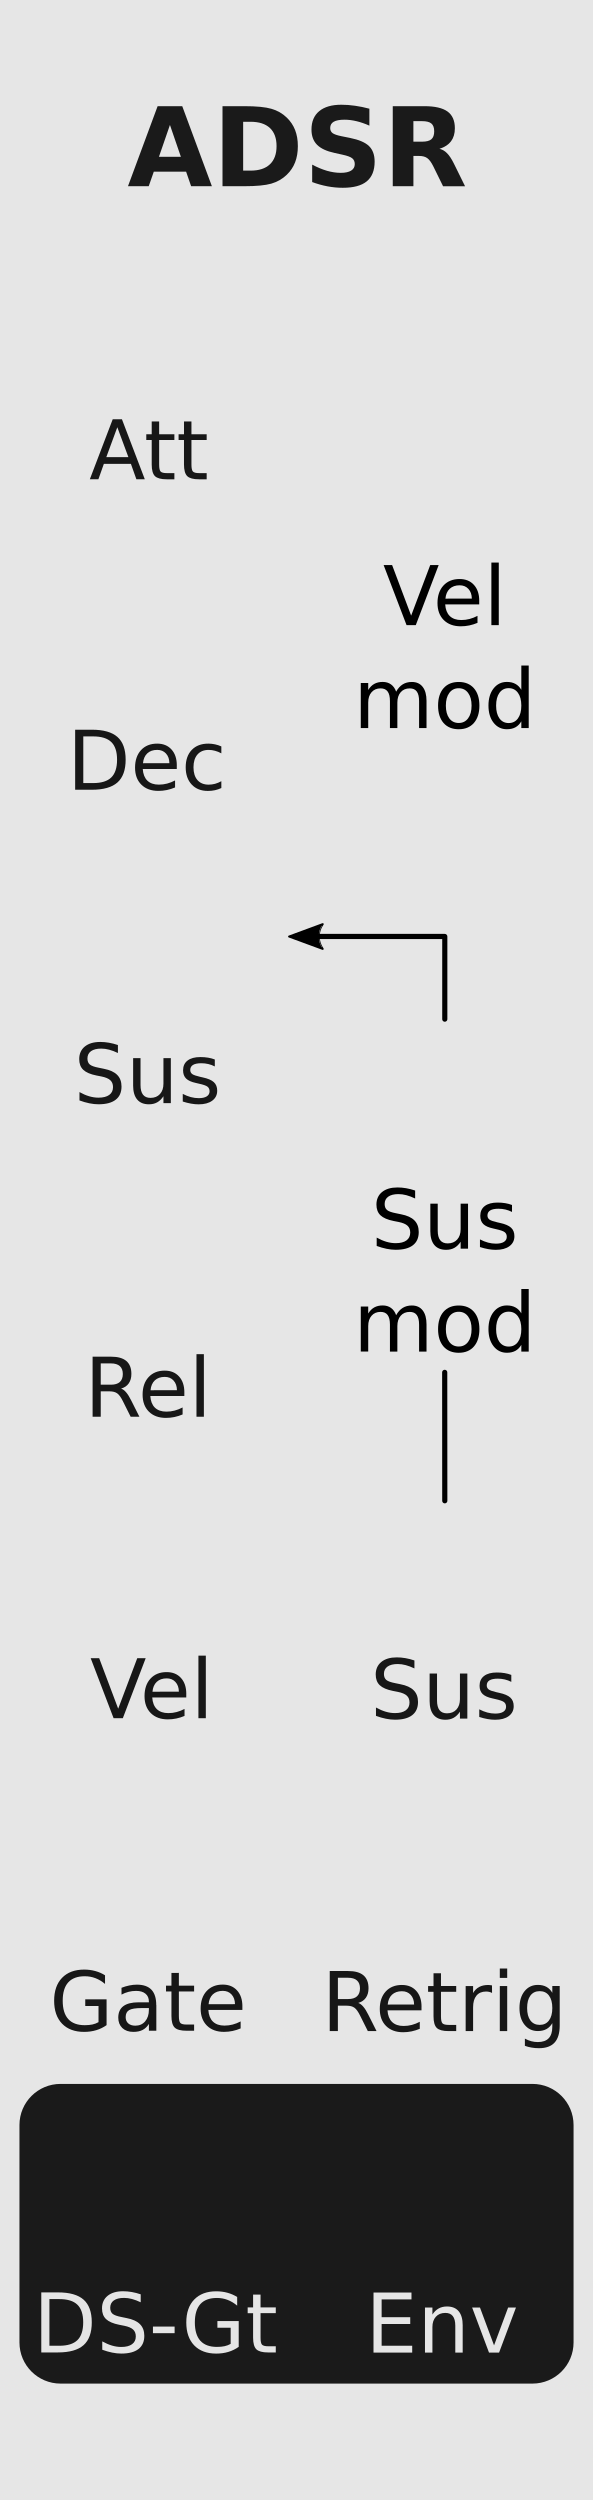
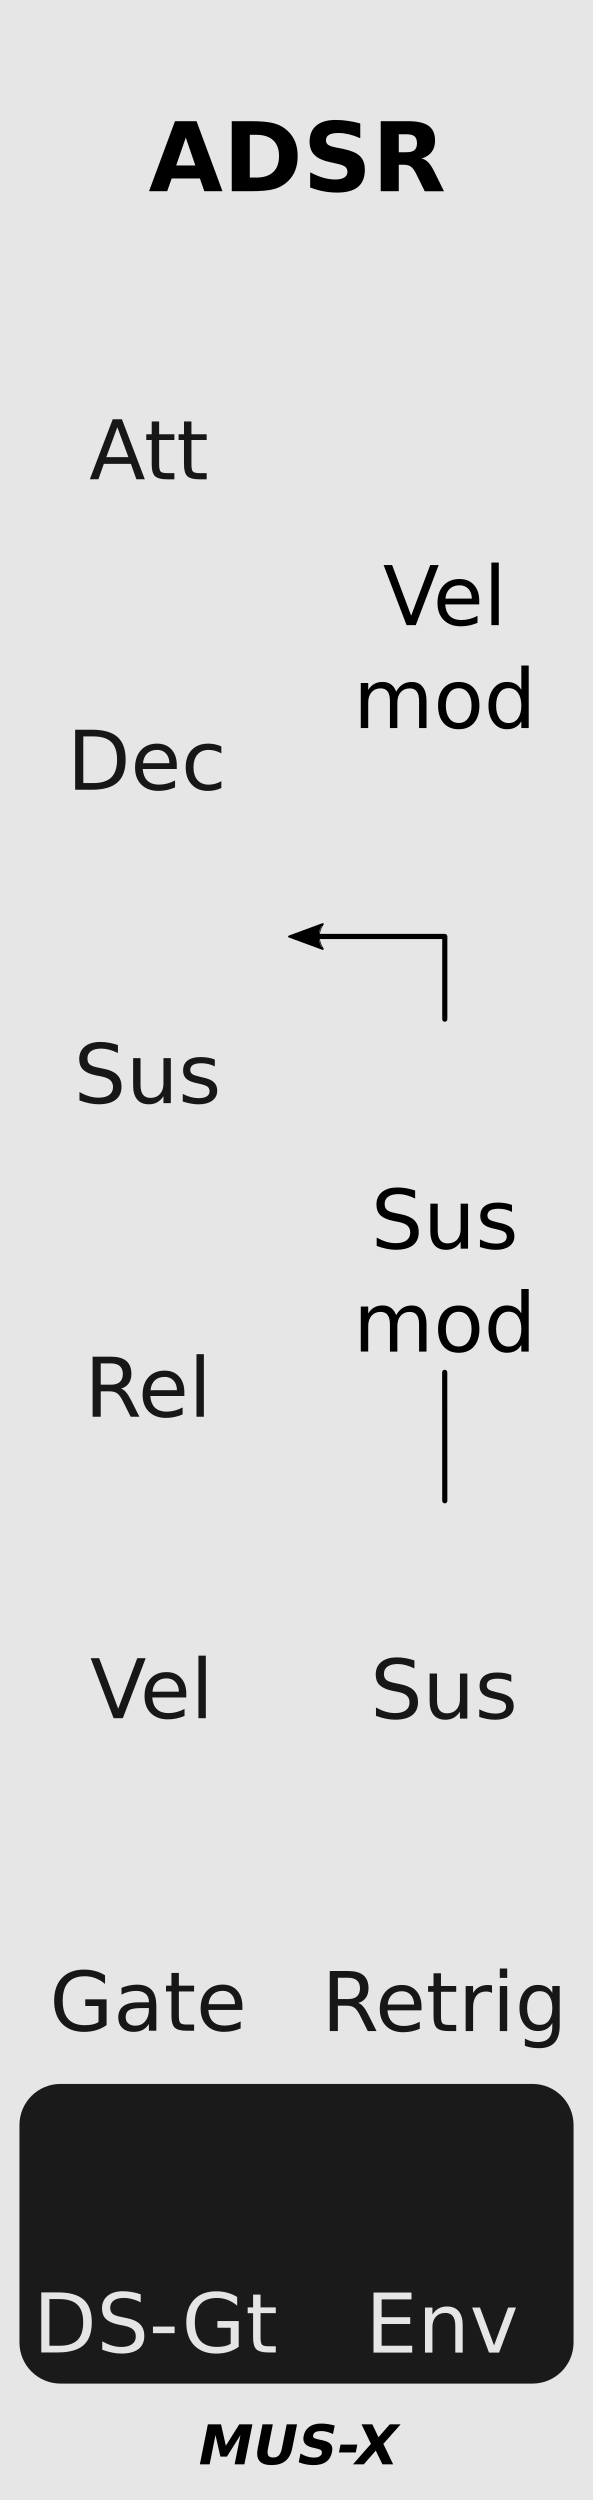
<svg xmlns="http://www.w3.org/2000/svg" width="30.48mm" height="128.5mm" viewBox="0 0 30.48 128.5" version="1.1" id="svg8">
  <defs id="defs2">
    <marker style="overflow:visible;" id="Arrow2Mend" refX="0.0" refY="0.0" orient="auto">
      <path transform="scale(0.6) rotate(180) translate(0,0)" d="M 8.719,4.034 L -2.207,0.016 L 8.719,-4.002 C 6.973,-1.63 6.983,1.616 8.719,4.034 z " style="stroke:context-stroke;fill-rule:evenodd;fill:context-stroke;stroke-width:0.625;stroke-linejoin:round;" id="path59252" />
    </marker>
    <marker style="overflow:visible;" id="Arrow1Lend" refX="0.0" refY="0.0" orient="auto">
      <path transform="scale(0.8) rotate(180) translate(12.5,0)" style="fill-rule:evenodd;fill:context-stroke;stroke:context-stroke;stroke-width:1.0pt;" d="M 0.0,0.0 L 5.0,-5.0 L -12.5,0.0 L 5.0,5.0 L 0.0,0.0 z " id="path59228" />
    </marker>
    <marker style="overflow:visible" id="Arrow1Lstart" refX="0.0" refY="0.0" orient="auto">
      <path transform="scale(0.8) translate(12.5,0)" style="fill-rule:evenodd;fill:context-stroke;stroke:context-stroke;stroke-width:1.0pt" d="M 0.0,0.0 L 5.0,-5.0 L -12.5,0.0 L 5.0,5.0 L 0.0,0.0 z " id="path59225" />
    </marker>
  </defs>
  <g id="layer1" transform="translate(0,-168.5)" style="display:inline">
    <rect style="display:inline;opacity:1;vector-effect:none;fill:#e6e6e6;fill-opacity:1;fill-rule:evenodd;stroke:none;stroke-width:0.649;stroke-linecap:butt;stroke-linejoin:miter;stroke-miterlimit:4;stroke-dasharray:none;stroke-dashoffset:0;stroke-opacity:1;paint-order:normal" id="rect420" width="30.48" height="128.5" x="5.9211732e-17" y="168.5" />
    <g aria-label="Att" id="text35907" style="font-size:4.233px;line-height:1.25;fill-opacity:0.9;stroke-width:0.265" transform="translate(0,0.5291667)">
      <path d="m 6.03,189.931 -0.566,1.536 h 1.135 z m -0.236,-0.411 h 0.473 l 1.176,3.086 H 7.01 L 6.729,191.814 H 5.338 l -0.281,0.792 H 4.617 Z" id="path59933" />
      <path d="m 8.18,189.634 v 0.657 h 0.783 v 0.296 H 8.18 v 1.257 q 0,0.283 0.076,0.364 0.079,0.081 0.316,0.081 h 0.391 v 0.318 H 8.573 q -0.44,0 -0.608,-0.163 -0.167,-0.165 -0.167,-0.599 v -1.257 H 7.519 v -0.296 h 0.279 v -0.657 z" id="path59935" />
      <path d="m 9.84,189.634 v 0.657 h 0.783 v 0.296 H 9.84 v 1.257 q 0,0.283 0.076,0.364 0.079,0.081 0.316,0.081 h 0.391 v 0.318 h -0.391 q -0.44,0 -0.608,-0.163 -0.167,-0.165 -0.167,-0.599 v -1.257 H 9.179 v -0.296 h 0.279 v -0.657 z" id="path59937" />
    </g>
    <g aria-label="Dec" id="text51881" style="font-size:4.233px;line-height:1.25;fill-opacity:0.9;stroke-width:0.265" transform="translate(0,0.5291667)">
      <path d="m 4.281,205.821 v 2.4 h 0.504 q 0.639,0 0.934,-0.289 0.298,-0.289 0.298,-0.914 0,-0.62 -0.298,-0.907 -0.296,-0.289 -0.934,-0.289 z m -0.418,-0.343 h 0.858 q 0.897,0 1.317,0.374 0.42,0.372 0.42,1.166 0,0.798 -0.422,1.172 -0.422,0.374 -1.315,0.374 H 3.863 Z" id="path59970" />
      <path d="m 9.087,207.311 v 0.186 h -1.749 q 0.025,0.393 0.236,0.599 0.213,0.205 0.591,0.205 0.219,0 0.424,-0.054 0.207,-0.054 0.409,-0.161 v 0.36 q -0.205,0.087 -0.42,0.132 -0.215,0.045 -0.436,0.045 -0.554,0 -0.878,-0.322 -0.322,-0.322 -0.322,-0.872 0,-0.568 0.306,-0.901 0.308,-0.335 0.829,-0.335 0.467,0 0.738,0.302 0.273,0.3 0.273,0.816 z m -0.38,-0.112 q -0.004,-0.312 -0.176,-0.498 -0.169,-0.186 -0.451,-0.186 -0.318,0 -0.511,0.18 -0.19,0.18 -0.219,0.506 z" id="path59972" />
      <path d="m 11.377,206.337 v 0.356 q -0.161,-0.089 -0.325,-0.132 -0.161,-0.045 -0.327,-0.045 -0.37,0 -0.575,0.236 -0.205,0.234 -0.205,0.657 0,0.424 0.205,0.659 0.205,0.234 0.575,0.234 0.165,0 0.327,-0.043 0.163,-0.045 0.325,-0.134 v 0.351 q -0.159,0.074 -0.331,0.112 -0.169,0.037 -0.362,0.037 -0.523,0 -0.831,-0.329 -0.308,-0.329 -0.308,-0.887 0,-0.566 0.31,-0.891 0.312,-0.325 0.854,-0.325 0.176,0 0.343,0.037 0.167,0.035 0.325,0.107 z" id="path59974" />
    </g>
    <g aria-label="Sus" id="text58845" style="font-size:4.233px;line-height:1.25;fill-opacity:0.9;stroke-width:0.265" transform="translate(0,0.5291667)">
      <path d="m 6.061,221.688 v 0.407 q -0.238,-0.114 -0.449,-0.17 -0.211,-0.056 -0.407,-0.056 -0.341,0 -0.527,0.132 -0.184,0.132 -0.184,0.376 0,0.205 0.122,0.31 0.124,0.103 0.467,0.167 l 0.252,0.052 q 0.467,0.089 0.688,0.314 0.223,0.223 0.223,0.599 0,0.449 -0.302,0.68 -0.3,0.232 -0.881,0.232 -0.219,0 -0.467,-0.05 -0.246,-0.05 -0.511,-0.147 v -0.43 q 0.254,0.143 0.498,0.215 0.244,0.072 0.48,0.072 0.358,0 0.552,-0.141 0.194,-0.141 0.194,-0.401 0,-0.227 -0.141,-0.356 -0.138,-0.128 -0.457,-0.192 l -0.254,-0.05 q -0.467,-0.093 -0.676,-0.291 -0.209,-0.198 -0.209,-0.552 0,-0.409 0.287,-0.645 0.289,-0.236 0.796,-0.236 0.217,0 0.442,0.039 0.225,0.039 0.461,0.118 z" id="path59977" />
      <path d="m 6.843,223.759 v -1.401 h 0.38 v 1.387 q 0,0.329 0.128,0.494 0.128,0.163 0.384,0.163 0.308,0 0.486,-0.196 0.18,-0.196 0.18,-0.535 v -1.313 h 0.38 v 2.315 H 8.401 v -0.356 q -0.138,0.211 -0.322,0.314 -0.182,0.101 -0.424,0.101 -0.399,0 -0.606,-0.248 -0.207,-0.248 -0.207,-0.726 z m 0.957,-1.457 z" id="path59979" />
      <path d="m 11.041,222.426 v 0.36 q -0.161,-0.083 -0.335,-0.124 -0.174,-0.041 -0.36,-0.041 -0.283,0 -0.426,0.087 -0.141,0.087 -0.141,0.26 0,0.132 0.101,0.209 0.101,0.074 0.407,0.143 l 0.13,0.029 q 0.405,0.087 0.575,0.246 0.172,0.157 0.172,0.44 0,0.322 -0.256,0.511 -0.254,0.188 -0.701,0.188 -0.186,0 -0.389,-0.037 -0.201,-0.035 -0.424,-0.107 v -0.393 q 0.211,0.11 0.415,0.165 0.205,0.054 0.405,0.054 0.269,0 0.413,-0.091 0.145,-0.093 0.145,-0.26 0,-0.155 -0.105,-0.238 -0.103,-0.083 -0.457,-0.159 l -0.132,-0.031 q -0.353,-0.074 -0.511,-0.227 -0.157,-0.155 -0.157,-0.424 0,-0.327 0.232,-0.504 0.232,-0.178 0.657,-0.178 0.211,0 0.397,0.031 0.186,0.031 0.343,0.093 z" id="path59981" />
    </g>
    <text xml:space="preserve" style="font-style:normal;font-weight:normal;font-size:10.583px;line-height:1.25;font-family:sans-serif;fill:#000000;fill-opacity:1;stroke:none;stroke-width:0.265" x="11.955" y="222.338" id="text65289">
      <tspan id="tspan65287" style="stroke-width:0.265" x="11.955" y="222.338" />
    </text>
    <g aria-label="Rel" id="text67189" style="font-size:4.233px;line-height:1.25;fill-opacity:0.9;stroke-width:0.265" transform="translate(0,0.5291667)">
      <path d="m 6.224,239.344 q 0.134,0.045 0.26,0.194 0.128,0.149 0.256,0.409 l 0.424,0.843 h -0.449 l -0.395,-0.792 q -0.153,-0.31 -0.298,-0.411 -0.143,-0.101 -0.391,-0.101 H 5.178 v 1.304 H 4.76 v -3.086 h 0.943 q 0.529,0 0.79,0.221 0.26,0.221 0.26,0.668 0,0.291 -0.136,0.484 -0.134,0.192 -0.393,0.267 z m -1.046,-1.296 v 1.096 h 0.525 q 0.302,0 0.455,-0.138 0.155,-0.141 0.155,-0.411 0,-0.271 -0.155,-0.407 -0.153,-0.138 -0.455,-0.138 z" id="path59997" />
      <path d="m 9.475,239.539 v 0.186 h -1.749 q 0.025,0.393 0.236,0.599 0.213,0.205 0.591,0.205 0.219,0 0.424,-0.054 0.207,-0.054 0.409,-0.161 v 0.36 q -0.205,0.087 -0.42,0.132 -0.215,0.045 -0.436,0.045 -0.554,0 -0.878,-0.322 -0.322,-0.322 -0.322,-0.872 0,-0.568 0.306,-0.901 0.308,-0.335 0.829,-0.335 0.467,0 0.738,0.302 0.273,0.3 0.273,0.816 z M 9.095,239.427 q -0.004,-0.312 -0.176,-0.498 -0.169,-0.186 -0.451,-0.186 -0.318,0 -0.511,0.18 -0.19,0.18 -0.219,0.506 z" id="path59999" />
      <path d="m 10.099,237.575 h 0.38 v 3.216 h -0.38 z" id="path60001" />
    </g>
    <g aria-label="Vel mod" id="text68897" style="font-size:4.233px;line-height:1.25;text-align:center;text-anchor:middle;stroke-width:0.265">
      <path d="m 20.897,200.632 -1.178,-3.086 h 0.436 l 0.978,2.598 0.98,-2.598 h 0.434 l -1.176,3.086 z" id="path59940" />
      <path d="m 24.632,199.38 v 0.186 h -1.749 q 0.025,0.393 0.236,0.599 0.213,0.205 0.591,0.205 0.219,0 0.424,-0.054 0.207,-0.054 0.409,-0.161 v 0.36 q -0.205,0.087 -0.42,0.132 -0.215,0.045 -0.436,0.045 -0.554,0 -0.878,-0.322 -0.322,-0.322 -0.322,-0.872 0,-0.568 0.306,-0.901 0.308,-0.335 0.829,-0.335 0.467,0 0.738,0.302 0.273,0.3 0.273,0.816 z m -0.38,-0.112 q -0.004,-0.312 -0.176,-0.498 -0.169,-0.186 -0.451,-0.186 -0.318,0 -0.511,0.18 -0.19,0.18 -0.219,0.506 z" id="path59942" />
      <path d="m 25.257,197.416 h 0.38 v 3.216 h -0.38 z" id="path59944" />
      <path d="m 20.361,204.053 q 0.143,-0.256 0.341,-0.378 0.198,-0.122 0.467,-0.122 0.362,0 0.558,0.254 0.196,0.252 0.196,0.719 v 1.397 h -0.382 v -1.385 q 0,-0.333 -0.118,-0.494 -0.118,-0.161 -0.36,-0.161 -0.296,0 -0.467,0.196 -0.172,0.196 -0.172,0.535 v 1.308 H 20.043 v -1.385 q 0,-0.335 -0.118,-0.494 -0.118,-0.161 -0.364,-0.161 -0.291,0 -0.463,0.198 -0.172,0.196 -0.172,0.533 v 1.308 h -0.382 v -2.315 h 0.382 v 0.36 q 0.13,-0.213 0.312,-0.314 0.182,-0.101 0.432,-0.101 0.252,0 0.428,0.128 0.178,0.128 0.263,0.372 z" id="path59946" />
      <path d="m 23.579,203.875 q -0.306,0 -0.484,0.24 -0.178,0.238 -0.178,0.653 0,0.415 0.176,0.655 0.178,0.238 0.486,0.238 0.304,0 0.482,-0.24 0.178,-0.24 0.178,-0.653 0,-0.411 -0.178,-0.651 -0.178,-0.242 -0.482,-0.242 z m 0,-0.322 q 0.496,0 0.779,0.322 0.283,0.322 0.283,0.893 0,0.568 -0.283,0.893 -0.283,0.322 -0.779,0.322 -0.498,0 -0.781,-0.322 -0.281,-0.325 -0.281,-0.893 0,-0.571 0.281,-0.893 0.283,-0.322 0.781,-0.322 z" id="path59948" />
      <path d="m 26.796,203.96 v -1.253 h 0.38 v 3.216 h -0.38 v -0.347 q -0.12,0.207 -0.304,0.308 -0.182,0.099 -0.438,0.099 -0.42,0 -0.684,-0.335 -0.263,-0.335 -0.263,-0.881 0,-0.546 0.263,-0.881 0.265,-0.335 0.684,-0.335 0.256,0 0.438,0.101 0.184,0.099 0.304,0.306 z m -1.296,0.808 q 0,0.42 0.172,0.659 0.174,0.238 0.475,0.238 0.302,0 0.475,-0.238 0.174,-0.24 0.174,-0.659 0,-0.42 -0.174,-0.657 -0.174,-0.24 -0.475,-0.24 -0.302,0 -0.475,0.24 -0.172,0.238 -0.172,0.657 z" id="path59950" />
    </g>
    <g aria-label="Gate " id="text73201" style="font-size:4.233px;line-height:1.25;fill-opacity:0.9;stroke-width:0.265">
      <path d="m 5.064,272.439 v -0.829 H 4.382 v -0.343 h 1.096 v 1.325 q -0.242,0.172 -0.533,0.26 -0.291,0.087 -0.622,0.087 -0.723,0 -1.133,-0.422 -0.407,-0.424 -0.407,-1.178 0,-0.757 0.407,-1.178 0.409,-0.424 1.133,-0.424 0.302,0 0.573,0.074 0.273,0.074 0.502,0.219 v 0.444 q -0.232,-0.196 -0.492,-0.296 -0.26,-0.099 -0.548,-0.099 -0.566,0 -0.852,0.316 -0.283,0.316 -0.283,0.943 0,0.624 0.283,0.941 0.285,0.316 0.852,0.316 0.221,0 0.395,-0.037 0.174,-0.039 0.312,-0.12 z" id="path60031" />
      <path d="m 7.276,271.715 q -0.461,0 -0.639,0.105 -0.178,0.105 -0.178,0.36 0,0.203 0.132,0.322 0.134,0.118 0.364,0.118 0.316,0 0.506,-0.223 0.192,-0.225 0.192,-0.597 v -0.085 z m 0.759,-0.157 v 1.321 H 7.654 v -0.351 q -0.13,0.211 -0.325,0.312 -0.194,0.099 -0.475,0.099 -0.356,0 -0.566,-0.198 -0.209,-0.201 -0.209,-0.535 0,-0.391 0.26,-0.589 0.263,-0.198 0.781,-0.198 h 0.533 v -0.037 q 0,-0.263 -0.174,-0.405 -0.172,-0.145 -0.484,-0.145 -0.198,0 -0.387,0.048 -0.188,0.048 -0.362,0.143 v -0.351 q 0.209,-0.081 0.405,-0.12 0.196,-0.041 0.382,-0.041 0.502,0 0.75,0.26 0.248,0.26 0.248,0.79 z" id="path60033" />
      <path d="m 9.194,269.907 v 0.657 h 0.783 v 0.296 h -0.783 v 1.257 q 0,0.283 0.076,0.364 0.079,0.081 0.316,0.081 h 0.391 v 0.318 H 9.587 q -0.44,0 -0.608,-0.163 -0.167,-0.165 -0.167,-0.599 v -1.257 H 8.533 v -0.296 h 0.279 v -0.657 z" id="path60035" />
      <path d="m 12.458,271.626 v 0.186 h -1.749 q 0.025,0.393 0.236,0.599 0.213,0.205 0.591,0.205 0.219,0 0.424,-0.054 0.207,-0.054 0.409,-0.161 v 0.36 q -0.205,0.087 -0.42,0.132 -0.215,0.045 -0.436,0.045 -0.554,0 -0.878,-0.322 -0.322,-0.322 -0.322,-0.872 0,-0.568 0.306,-0.901 0.308,-0.335 0.829,-0.335 0.467,0 0.738,0.302 0.273,0.3 0.273,0.816 z m -0.38,-0.112 q -0.004,-0.312 -0.176,-0.498 -0.169,-0.186 -0.451,-0.186 -0.318,0 -0.511,0.18 -0.19,0.18 -0.219,0.506 z" id="path60037" />
    </g>
    <g aria-label="Retrig" id="text73205" style="font-size:4.233px;line-height:1.25;fill-opacity:0.9;stroke-width:0.265">
      <path d="m 18.414,271.451 q 0.134,0.045 0.26,0.194 0.128,0.149 0.256,0.409 l 0.424,0.843 H 18.906 l -0.395,-0.792 q -0.153,-0.31 -0.298,-0.411 -0.143,-0.101 -0.391,-0.101 h -0.455 v 1.304 h -0.418 v -3.086 h 0.943 q 0.529,0 0.79,0.221 0.26,0.221 0.26,0.668 0,0.291 -0.136,0.484 -0.134,0.192 -0.393,0.267 z m -1.046,-1.296 v 1.096 h 0.525 q 0.302,0 0.455,-0.138 0.155,-0.141 0.155,-0.411 0,-0.271 -0.155,-0.407 -0.153,-0.138 -0.455,-0.138 z" id="path60018" />
      <path d="m 21.665,271.645 v 0.186 H 19.917 q 0.025,0.393 0.236,0.599 0.213,0.205 0.591,0.205 0.219,0 0.424,-0.054 0.207,-0.054 0.409,-0.161 v 0.36 q -0.205,0.087 -0.42,0.132 -0.215,0.045 -0.436,0.045 -0.554,0 -0.878,-0.322 -0.322,-0.322 -0.322,-0.872 0,-0.568 0.306,-0.901 0.308,-0.335 0.829,-0.335 0.467,0 0.738,0.302 0.273,0.3 0.273,0.816 z m -0.38,-0.112 q -0.004,-0.312 -0.176,-0.498 -0.169,-0.186 -0.451,-0.186 -0.318,0 -0.511,0.18 -0.19,0.18 -0.219,0.506 z" id="path60020" />
      <path d="m 22.666,269.925 v 0.657 h 0.783 v 0.296 h -0.783 v 1.257 q 0,0.283 0.076,0.364 0.079,0.081 0.316,0.081 h 0.391 v 0.318 h -0.391 q -0.44,0 -0.608,-0.163 -0.167,-0.165 -0.167,-0.599 v -1.257 h -0.279 v -0.296 h 0.279 v -0.657 z" id="path60022" />
      <path d="m 25.291,270.938 q -0.064,-0.037 -0.141,-0.054 -0.074,-0.019 -0.165,-0.019 -0.322,0 -0.496,0.211 -0.172,0.209 -0.172,0.602 v 1.22 h -0.382 v -2.315 h 0.382 v 0.36 q 0.12,-0.211 0.312,-0.312 0.192,-0.103 0.467,-0.103 0.039,0 0.087,0.006 0.048,0.004 0.105,0.015 z" id="path60024" />
      <path d="m 25.69,270.583 h 0.38 v 2.315 h -0.38 z m 0,-0.901 h 0.38 v 0.482 h -0.38 z" id="path60026" />
      <path d="m 28.389,271.713 q 0,-0.413 -0.172,-0.641 -0.169,-0.227 -0.477,-0.227 -0.306,0 -0.477,0.227 -0.169,0.227 -0.169,0.641 0,0.411 0.169,0.639 0.172,0.227 0.477,0.227 0.308,0 0.477,-0.227 0.172,-0.227 0.172,-0.639 z m 0.38,0.897 q 0,0.591 -0.263,0.878 -0.263,0.289 -0.804,0.289 -0.201,0 -0.378,-0.031 -0.178,-0.029 -0.345,-0.091 v -0.37 q 0.167,0.091 0.331,0.134 0.163,0.043 0.333,0.043 0.374,0 0.56,-0.196 0.186,-0.194 0.186,-0.589 v -0.188 q -0.118,0.205 -0.302,0.306 -0.184,0.101 -0.44,0.101 -0.426,0 -0.686,-0.325 -0.26,-0.325 -0.26,-0.86 0,-0.537 0.26,-0.862 0.26,-0.325 0.686,-0.325 0.256,0 0.44,0.101 0.184,0.101 0.302,0.306 v -0.351 h 0.38 z" id="path60028" />
    </g>
    <g aria-label="Vel" id="text73209" style="font-size:4.233px;line-height:1.25;fill-opacity:0.9;stroke-width:0.265">
      <path d="m 5.839,256.816 -1.178,-3.086 h 0.436 l 0.978,2.598 0.98,-2.598 h 0.434 l -1.176,3.086 z" id="path60004" />
      <path d="m 9.574,255.564 v 0.186 h -1.749 q 0.025,0.393 0.236,0.599 0.213,0.205 0.591,0.205 0.219,0 0.424,-0.054 0.207,-0.054 0.409,-0.161 v 0.36 q -0.205,0.087 -0.42,0.132 -0.215,0.045 -0.436,0.045 -0.554,0 -0.878,-0.322 -0.322,-0.322 -0.322,-0.872 0,-0.568 0.306,-0.901 0.308,-0.335 0.829,-0.335 0.467,0 0.738,0.302 0.273,0.3 0.273,0.816 z m -0.38,-0.112 q -0.004,-0.312 -0.176,-0.498 -0.169,-0.186 -0.451,-0.186 -0.318,0 -0.511,0.18 -0.19,0.18 -0.219,0.506 z" id="path60006" />
      <path d="m 10.199,253.6 h 0.38 v 3.216 h -0.38 z" id="path60008" />
    </g>
    <text xml:space="preserve" style="font-style:normal;font-weight:normal;font-size:10.583px;line-height:1.25;font-family:sans-serif;fill:#000000;fill-opacity:1;stroke:none;stroke-width:0.265" x="-3.676" y="276.997" id="text80285">
      <tspan id="tspan80283" style="stroke-width:0.265" x="-3.676" y="276.997" />
    </text>
    <rect id="rect80851" width="28.481" height="15.404" x="1" y="275.613" style="fill:#1a1a1a;fill-opacity:1;stroke-width:0.37" ry="2.113" />
    <g aria-label="Env" id="text73213" style="font-size:4.233px;line-height:1.25;fill:#e6e6e6;stroke-width:0.265">
      <path d="m 19.199,286.338 h 1.951 v 0.351 h -1.534 v 0.914 h 1.47 v 0.351 h -1.47 v 1.118 h 1.571 v 0.351 h -1.989 z" id="path60049" />
      <path d="m 23.782,288.027 v 1.397 h -0.38 v -1.385 q 0,-0.329 -0.128,-0.492 -0.128,-0.163 -0.384,-0.163 -0.308,0 -0.486,0.196 -0.178,0.196 -0.178,0.535 v 1.308 h -0.382 v -2.315 h 0.382 v 0.36 q 0.136,-0.209 0.32,-0.312 0.186,-0.103 0.428,-0.103 0.399,0 0.604,0.248 0.205,0.246 0.205,0.726 z" id="path60051" />
      <path d="m 24.268,287.109 h 0.403 l 0.723,1.943 0.723,-1.943 h 0.403 l -0.868,2.315 h -0.517 z" id="path60053" />
    </g>
    <g aria-label="Sus" id="text1051" style="font-size:4.233px;line-height:1.25;fill-opacity:0.9;stroke-width:0.265">
      <path d="m 21.301,253.85 v 0.407 q -0.238,-0.114 -0.449,-0.17 -0.211,-0.056 -0.407,-0.056 -0.341,0 -0.527,0.132 -0.184,0.132 -0.184,0.376 0,0.205 0.122,0.31 0.124,0.103 0.467,0.167 l 0.252,0.052 q 0.467,0.089 0.688,0.314 0.223,0.223 0.223,0.599 0,0.449 -0.302,0.68 -0.3,0.232 -0.881,0.232 -0.219,0 -0.467,-0.05 -0.246,-0.05 -0.511,-0.147 v -0.43 q 0.254,0.143 0.498,0.215 0.244,0.072 0.48,0.072 0.358,0 0.552,-0.141 0.194,-0.141 0.194,-0.401 0,-0.227 -0.141,-0.356 -0.138,-0.128 -0.457,-0.192 l -0.254,-0.05 q -0.467,-0.093 -0.676,-0.291 -0.209,-0.198 -0.209,-0.552 0,-0.409 0.287,-0.645 0.289,-0.236 0.796,-0.236 0.217,0 0.442,0.039 0.225,0.039 0.461,0.118 z" id="path60011" />
      <path d="m 22.083,255.922 v -1.401 h 0.38 v 1.387 q 0,0.329 0.128,0.494 0.128,0.163 0.384,0.163 0.308,0 0.486,-0.196 0.18,-0.196 0.18,-0.535 v -1.313 h 0.38 v 2.315 h -0.38 v -0.356 q -0.138,0.211 -0.322,0.314 -0.182,0.101 -0.424,0.101 -0.399,0 -0.606,-0.248 -0.207,-0.248 -0.207,-0.726 z m 0.957,-1.457 z" id="path60013" />
      <path d="m 26.281,254.588 v 0.36 q -0.161,-0.083 -0.335,-0.124 -0.174,-0.041 -0.36,-0.041 -0.283,0 -0.426,0.087 -0.141,0.087 -0.141,0.26 0,0.132 0.101,0.209 0.101,0.074 0.407,0.143 l 0.13,0.029 q 0.405,0.087 0.575,0.246 0.172,0.157 0.172,0.44 0,0.322 -0.256,0.511 -0.254,0.188 -0.701,0.188 -0.186,0 -0.389,-0.037 -0.201,-0.035 -0.424,-0.107 v -0.393 q 0.211,0.11 0.415,0.165 0.205,0.054 0.405,0.054 0.269,0 0.413,-0.091 0.145,-0.093 0.145,-0.26 0,-0.155 -0.105,-0.238 -0.103,-0.083 -0.457,-0.159 l -0.132,-0.031 q -0.353,-0.074 -0.511,-0.227 -0.157,-0.155 -0.157,-0.424 0,-0.327 0.232,-0.504 0.232,-0.178 0.657,-0.178 0.211,0 0.397,0.031 0.186,0.031 0.343,0.093 z" id="path60015" />
    </g>
    <text xml:space="preserve" style="font-style:normal;font-weight:normal;font-size:10.583px;line-height:1.25;font-family:sans-serif;fill:#000000;fill-opacity:1;stroke:none;stroke-width:0.265" x="-18.465" y="239.396" id="text24631">
      <tspan id="tspan24629" style="stroke-width:0.265" x="-18.465" y="239.396" />
    </text>
    <text xml:space="preserve" style="font-style:normal;font-weight:normal;font-size:10.583px;line-height:1.25;font-family:sans-serif;fill:#000000;fill-opacity:1;stroke:none;stroke-width:0.265" x="-8.229" y="291.031" id="text36741">
      <tspan id="tspan36739" style="stroke-width:0.265" x="-8.229" y="291.031" />
    </text>
    <g aria-label="Sus mod" id="text39497" style="font-size:4.233px;line-height:1.25;text-align:center;text-anchor:middle;stroke-width:0.265">
      <path d="m 21.338,229.696 v 0.407 q -0.238,-0.114 -0.449,-0.17 -0.211,-0.056 -0.407,-0.056 -0.341,0 -0.527,0.132 -0.184,0.132 -0.184,0.376 0,0.205 0.122,0.31 0.124,0.103 0.467,0.167 l 0.252,0.052 q 0.467,0.089 0.688,0.314 0.223,0.223 0.223,0.599 0,0.449 -0.302,0.68 -0.3,0.232 -0.881,0.232 -0.219,0 -0.467,-0.05 -0.246,-0.05 -0.511,-0.147 v -0.43 q 0.254,0.143 0.498,0.215 0.244,0.072 0.48,0.072 0.358,0 0.552,-0.141 0.194,-0.141 0.194,-0.401 0,-0.227 -0.141,-0.356 -0.138,-0.128 -0.457,-0.192 l -0.254,-0.05 q -0.467,-0.093 -0.676,-0.291 -0.209,-0.198 -0.209,-0.552 0,-0.409 0.287,-0.645 0.289,-0.236 0.796,-0.236 0.217,0 0.442,0.039 0.225,0.039 0.461,0.118 z" id="path59984" />
      <path d="m 22.119,231.768 v -1.401 h 0.38 v 1.387 q 0,0.329 0.128,0.494 0.128,0.163 0.384,0.163 0.308,0 0.486,-0.196 0.18,-0.196 0.18,-0.535 v -1.313 h 0.38 v 2.315 h -0.38 v -0.356 q -0.138,0.211 -0.322,0.314 -0.182,0.101 -0.424,0.101 -0.399,0 -0.606,-0.248 -0.207,-0.248 -0.207,-0.726 z m 0.957,-1.457 z" id="path59986" />
      <path d="m 26.317,230.434 v 0.36 q -0.161,-0.083 -0.335,-0.124 -0.174,-0.041 -0.36,-0.041 -0.283,0 -0.426,0.087 -0.141,0.087 -0.141,0.26 0,0.132 0.101,0.209 0.101,0.074 0.407,0.143 l 0.13,0.029 q 0.405,0.087 0.575,0.246 0.172,0.157 0.172,0.44 0,0.322 -0.256,0.511 -0.254,0.188 -0.701,0.188 -0.186,0 -0.389,-0.037 -0.201,-0.035 -0.424,-0.107 v -0.393 q 0.211,0.11 0.415,0.165 0.205,0.054 0.405,0.054 0.269,0 0.413,-0.091 0.145,-0.093 0.145,-0.26 0,-0.155 -0.105,-0.238 -0.103,-0.083 -0.457,-0.159 l -0.132,-0.031 q -0.353,-0.074 -0.511,-0.227 -0.157,-0.155 -0.157,-0.424 0,-0.327 0.232,-0.504 0.232,-0.178 0.657,-0.178 0.211,0 0.397,0.031 0.186,0.031 0.343,0.093 z" id="path59988" />
      <path d="m 20.361,236.102 q 0.143,-0.256 0.341,-0.378 0.198,-0.122 0.467,-0.122 0.362,0 0.558,0.254 0.196,0.252 0.196,0.719 v 1.397 h -0.382 v -1.385 q 0,-0.333 -0.118,-0.494 -0.118,-0.161 -0.36,-0.161 -0.296,0 -0.467,0.196 -0.172,0.196 -0.172,0.535 v 1.308 H 20.043 v -1.385 q 0,-0.335 -0.118,-0.494 -0.118,-0.161 -0.364,-0.161 -0.291,0 -0.463,0.198 -0.172,0.196 -0.172,0.533 v 1.308 h -0.382 v -2.315 h 0.382 v 0.36 q 0.13,-0.213 0.312,-0.314 0.182,-0.101 0.432,-0.101 0.252,0 0.428,0.128 0.178,0.128 0.263,0.372 z" id="path59990" />
      <path d="m 23.579,235.925 q -0.306,0 -0.484,0.24 -0.178,0.238 -0.178,0.653 0,0.415 0.176,0.655 0.178,0.238 0.486,0.238 0.304,0 0.482,-0.24 0.178,-0.24 0.178,-0.653 0,-0.411 -0.178,-0.651 -0.178,-0.242 -0.482,-0.242 z m 0,-0.322 q 0.496,0 0.779,0.322 0.283,0.322 0.283,0.893 0,0.568 -0.283,0.893 -0.283,0.322 -0.779,0.322 -0.498,0 -0.781,-0.322 -0.281,-0.325 -0.281,-0.893 0,-0.571 0.281,-0.893 0.283,-0.322 0.781,-0.322 z" id="path59992" />
      <path d="m 26.796,236.009 v -1.253 h 0.38 v 3.216 h -0.38 v -0.347 q -0.12,0.207 -0.304,0.308 -0.182,0.099 -0.438,0.099 -0.42,0 -0.684,-0.335 -0.263,-0.335 -0.263,-0.881 0,-0.546 0.263,-0.881 0.265,-0.335 0.684,-0.335 0.256,0 0.438,0.101 0.184,0.099 0.304,0.306 z m -1.296,0.808 q 0,0.42 0.172,0.659 0.174,0.238 0.475,0.238 0.302,0 0.475,-0.238 0.174,-0.24 0.174,-0.659 0,-0.42 -0.174,-0.657 -0.174,-0.24 -0.475,-0.24 -0.302,0 -0.475,0.24 -0.172,0.238 -0.172,0.657 z" id="path59994" />
    </g>
    <path style="fill:#000000;fill-opacity:0.9;stroke:#000000;stroke-width:0.265;stroke-linecap:round;stroke-linejoin:miter;stroke-miterlimit:4;stroke-dasharray:none;stroke-opacity:1" d="m 22.862,245.64 -0.004,-6.6" id="path58833" />
    <g id="path59223">
      <path style="color:#000000;fill:#000000;stroke-linecap:round;stroke-linejoin:round;-inkscape-stroke:none" d="m 15.205,216.502 a 0.132,0.132 0 0 0 -0.133,0.133 0.132,0.132 0 0 0 0.133,0.133 h 7.525 v 4.119 a 0.132,0.132 0 0 0 0.131,0.131 0.132,0.132 0 0 0 0.133,-0.131 v -4.252 a 0.133,0.133 0 0 0 -0.133,-0.133 z" id="path104268" />
      <g id="g104258">
        <g id="path104260">
          <path style="color:#000000;fill:#000000;fill-rule:evenodd;stroke-width:0.099;stroke-linejoin:round;-inkscape-stroke:none" d="m 16.591,217.276 -1.737,-0.639 1.737,-0.639 c -0.278,0.377 -0.276,0.893 0,1.278 z" id="path104264" />
          <path style="color:#000000;fill:#000000;fill-rule:evenodd;stroke-linejoin:round;-inkscape-stroke:none" d="m 16.574,215.951 -1.736,0.641 a 0.05,0.05 0 0 0 0,0.092 l 1.736,0.639 a 0.05,0.05 0 0 0 0.057,-0.074 c -0.264,-0.367 -0.265,-0.861 0,-1.221 a 0.05,0.05 0 0 0 -0.057,-0.076 z m -0.023,0.115 c -0.212,0.354 -0.211,0.783 0,1.143 l -1.555,-0.572 z" id="path104266" />
        </g>
      </g>
    </g>
-     <g aria-label="ADSR" id="text65624" style="font-size:5.644px;line-height:1.25;fill:#1a1a1a;fill-opacity:1;stroke-width:0.265" transform="translate(0,0.5291667)">
-       <path d="M 9.565,176.793 H 7.906 l -0.262,0.75 H 6.578 l 1.524,-4.115 h 1.265 l 1.524,4.115 H 9.824 Z m -1.395,-0.763 h 1.127 l -0.562,-1.637 z" style="font-weight:bold;-inkscape-font-specification:'sans-serif Bold';fill:#1a1a1a;fill-opacity:1" id="path79316" />
-       <path d="m 12.498,174.23 v 2.511 h 0.38 q 0.65,0 0.992,-0.322 0.345,-0.322 0.345,-0.937 0,-0.612 -0.342,-0.932 -0.342,-0.32 -0.995,-0.32 z m -1.061,-0.802 h 1.119 q 0.937,0 1.395,0.135 0.46,0.132 0.788,0.452 0.289,0.278 0.43,0.642 0.141,0.364 0.141,0.824 0,0.466 -0.141,0.832 -0.141,0.364 -0.43,0.642 -0.331,0.32 -0.794,0.455 -0.463,0.132 -1.389,0.132 h -1.119 z" style="font-weight:bold;-inkscape-font-specification:'sans-serif Bold';fill:#1a1a1a;fill-opacity:1" id="path79318" />
-       <path d="m 18.986,173.558 v 0.871 q -0.339,-0.152 -0.661,-0.229 -0.322,-0.077 -0.609,-0.077 -0.38,0 -0.562,0.105 -0.182,0.105 -0.182,0.325 0,0.165 0.121,0.259 0.124,0.091 0.446,0.157 l 0.452,0.091 q 0.686,0.138 0.976,0.419 0.289,0.281 0.289,0.799 0,0.681 -0.405,1.014 -0.402,0.331 -1.232,0.331 -0.391,0 -0.785,-0.074 -0.394,-0.074 -0.788,-0.22 v -0.896 q 0.394,0.209 0.761,0.317 0.369,0.105 0.711,0.105 0.347,0 0.532,-0.116 0.185,-0.116 0.185,-0.331 0,-0.193 -0.127,-0.298 -0.124,-0.105 -0.499,-0.187 l -0.411,-0.091 q -0.617,-0.132 -0.904,-0.422 -0.284,-0.289 -0.284,-0.78 0,-0.615 0.397,-0.945 0.397,-0.331 1.141,-0.331 0.339,0 0.697,0.052 0.358,0.05 0.741,0.152 z" style="font-weight:bold;-inkscape-font-specification:'sans-serif Bold';fill:#1a1a1a;fill-opacity:1" id="path79320" />
-       <path d="m 21.695,175.253 q 0.333,0 0.477,-0.124 0.146,-0.124 0.146,-0.408 0,-0.281 -0.146,-0.402 -0.143,-0.121 -0.477,-0.121 H 21.248 v 1.056 z m -0.446,0.733 v 1.557 h -1.061 v -4.115 h 1.621 q 0.813,0 1.191,0.273 0.38,0.273 0.38,0.863 0,0.408 -0.198,0.67 -0.196,0.262 -0.593,0.386 0.218,0.05 0.389,0.226 0.174,0.174 0.35,0.529 l 0.576,1.169 h -1.13 l -0.502,-1.022 q -0.152,-0.309 -0.309,-0.422 -0.154,-0.113 -0.413,-0.113 z" style="font-weight:bold;-inkscape-font-specification:'sans-serif Bold';fill:#1a1a1a;fill-opacity:1" id="path79322" />
-     </g>
    <g aria-label="DS-Gt" id="text85793" style="font-size:4.233px;line-height:1.25;fill:#e5e5e5;stroke-width:0.265" transform="translate(0.5291667)">
      <path d="m 2.011,286.672 v 2.4 h 0.504 q 0.639,0 0.934,-0.289 0.298,-0.289 0.298,-0.914 0,-0.62 -0.298,-0.907 -0.296,-0.289 -0.934,-0.289 z m -0.418,-0.343 h 0.858 q 0.897,0 1.317,0.374 0.42,0.372 0.42,1.166 0,0.798 -0.422,1.172 -0.422,0.374 -1.315,0.374 h -0.858 z" id="path104227" />
      <path d="m 6.703,286.431 v 0.407 q -0.238,-0.114 -0.449,-0.17 -0.211,-0.056 -0.407,-0.056 -0.341,0 -0.527,0.132 -0.184,0.132 -0.184,0.376 0,0.205 0.122,0.31 0.124,0.103 0.467,0.167 l 0.252,0.052 q 0.467,0.089 0.688,0.314 0.223,0.223 0.223,0.599 0,0.449 -0.302,0.68 -0.3,0.232 -0.881,0.232 -0.219,0 -0.467,-0.05 -0.246,-0.05 -0.511,-0.147 v -0.43 q 0.254,0.143 0.498,0.215 0.244,0.072 0.48,0.072 0.358,0 0.552,-0.141 0.194,-0.141 0.194,-0.401 0,-0.227 -0.141,-0.356 -0.138,-0.128 -0.457,-0.192 l -0.254,-0.05 q -0.467,-0.093 -0.676,-0.291 -0.209,-0.198 -0.209,-0.552 0,-0.409 0.287,-0.645 0.289,-0.236 0.796,-0.236 0.217,0 0.442,0.039 0.225,0.039 0.461,0.118 z" id="path104229" />
      <path d="m 7.332,288.086 h 1.114 v 0.339 h -1.114 z" id="path104231" />
      <path d="m 11.327,288.975 v -0.829 h -0.682 v -0.343 h 1.096 v 1.325 q -0.242,0.172 -0.533,0.26 -0.291,0.087 -0.622,0.087 -0.723,0 -1.133,-0.422 -0.407,-0.424 -0.407,-1.178 0,-0.757 0.407,-1.178 0.409,-0.424 1.133,-0.424 0.302,0 0.573,0.074 0.273,0.074 0.502,0.219 v 0.444 q -0.232,-0.196 -0.492,-0.296 -0.26,-0.099 -0.548,-0.099 -0.566,0 -0.852,0.316 -0.283,0.316 -0.283,0.943 0,0.624 0.283,0.941 0.285,0.316 0.852,0.316 0.221,0 0.395,-0.037 0.174,-0.039 0.312,-0.12 z" id="path104233" />
      <path d="m 12.863,286.443 v 0.657 h 0.783 v 0.296 h -0.783 v 1.257 q 0,0.283 0.076,0.364 0.079,0.081 0.316,0.081 h 0.391 v 0.318 h -0.391 q -0.44,0 -0.608,-0.163 -0.167,-0.165 -0.167,-0.599 v -1.257 h -0.279 v -0.296 h 0.279 v -0.657 z" id="path104235" />
+     </g>
+     <g aria-label="ADSR" id="text24295" style="font-weight:bold;font-size:4.939px;line-height:1.25;-inkscape-font-specification:'sans-serif Bold';text-align:center;text-anchor:middle;display:inline;stroke-width:0.265">
+       <path d="M 10.275,177.673 H 8.823 l -0.229,0.656 H 7.66 l 1.334,-3.6 h 1.107 l 1.334,3.6 h -0.933 z m -1.22,-0.668 h 0.986 l -0.492,-1.432 z" id="path33365" />
+       <path d="m 12.84,175.43 v 2.197 h 0.333 q 0.569,0 0.868,-0.282 0.301,-0.282 0.301,-0.82 0,-0.535 -0.299,-0.815 -0.299,-0.28 -0.871,-0.28 z m -0.928,-0.702 h 0.979 q 0.82,0 1.22,0.118 0.403,0.116 0.69,0.396 0.253,0.244 0.376,0.562 0.123,0.318 0.123,0.721 0,0.408 -0.123,0.728 -0.123,0.318 -0.376,0.562 -0.289,0.28 -0.695,0.398 -0.405,0.116 -1.215,0.116 h -0.979 z" id="path33367" />
+       <path d="m 18.517,174.842 v 0.762 q -0.297,-0.133 -0.579,-0.2 -0.282,-0.068 -0.533,-0.068 -0.333,0 -0.492,0.092 -0.159,0.092 -0.159,0.285 0,0.145 0.106,0.227 0.109,0.08 0.391,0.137 l 0.395,0.08 q 0.6,0.121 0.854,0.367 0.253,0.246 0.253,0.699 0,0.596 -0.355,0.887 -0.352,0.289 -1.078,0.289 -0.342,0 -0.687,-0.065 -0.345,-0.065 -0.69,-0.193 v -0.784 q 0.345,0.183 0.666,0.277 0.323,0.092 0.622,0.092 0.304,0 0.465,-0.101 0.162,-0.101 0.162,-0.289 0,-0.169 -0.111,-0.26 -0.109,-0.092 -0.436,-0.164 l -0.359,-0.08 q -0.54,-0.116 -0.791,-0.369 -0.248,-0.253 -0.248,-0.682 0,-0.538 0.347,-0.827 0.347,-0.289 0.998,-0.289 0.297,0 0.61,0.046 0.314,0.043 0.649,0.133 z" id="path33369" />
+       <path d="m 20.888,176.325 q 0.292,0 0.417,-0.109 0.128,-0.109 0.128,-0.357 0,-0.246 -0.128,-0.352 -0.125,-0.106 -0.417,-0.106 h -0.391 v 0.924 z m -0.391,0.641 v 1.363 h -0.928 v -3.6 h 1.418 q 0.711,0 1.042,0.239 0.333,0.239 0.333,0.755 0,0.357 -0.174,0.586 -0.171,0.229 -0.518,0.338 0.191,0.043 0.34,0.198 0.152,0.152 0.306,0.463 l 0.504,1.023 h -0.989 l -0.439,-0.895 q -0.133,-0.27 -0.27,-0.369 -0.135,-0.099 -0.362,-0.099 z" id="path33371" />
+     </g>
+     <g aria-label="MUS-X" id="text38608" style="font-style:italic;font-weight:bold;font-size:2.822px;line-height:1.25;-inkscape-font-specification:'sans-serif Bold Italic';stroke-width:0.265">
+       <path d="m 10.685,293.109 h 0.675 l 0.248,1.101 0.692,-1.101 h 0.674 l -0.412,2.057 h -0.502 l 0.3,-1.505 -0.696,1.109 h -0.336 l -0.252,-1.109 -0.3,1.505 h -0.503 z" id="path53546" />
+       <path d="m 13.493,293.109 h 0.531 l -0.247,1.233 q -0.051,0.255 0.01,0.365 0.062,0.109 0.251,0.109 0.19,0 0.295,-0.109 0.106,-0.11 0.157,-0.365 l 0.247,-1.233 h 0.531 l -0.247,1.233 q -0.088,0.437 -0.35,0.65 -0.262,0.214 -0.711,0.214 -0.448,0 -0.624,-0.214 -0.176,-0.214 -0.088,-0.65 z" id="path53548" />
+       <path d="m 17.203,293.174 -0.087,0.435 q -0.154,-0.076 -0.309,-0.114 -0.153,-0.039 -0.296,-0.039 -0.19,0 -0.292,0.052 -0.101,0.052 -0.123,0.163 -0.017,0.083 0.036,0.13 0.052,0.045 0.207,0.079 l 0.216,0.045 q 0.329,0.069 0.445,0.209 0.117,0.141 0.066,0.4 -0.069,0.34 -0.305,0.507 -0.234,0.165 -0.649,0.165 -0.196,0 -0.386,-0.037 -0.189,-0.037 -0.371,-0.11 l 0.09,-0.448 q 0.175,0.105 0.349,0.158 0.174,0.052 0.345,0.052 0.174,0 0.277,-0.058 0.105,-0.058 0.125,-0.165 0.019,-0.097 -0.033,-0.149 -0.051,-0.052 -0.23,-0.094 l -0.197,-0.045 q -0.295,-0.066 -0.409,-0.211 -0.113,-0.145 -0.065,-0.39 0.062,-0.307 0.294,-0.473 0.232,-0.165 0.604,-0.165 0.169,0 0.343,0.026 0.175,0.025 0.356,0.076 z" id="path53550" />
+       <path d="m 17.502,294.154 h 0.865 l -0.08,0.401 h -0.865 z" id="path53552" />
+       <path d="m 19.703,294.116 0.504,1.05 H 19.655 l -0.34,-0.703 -0.617,0.703 h -0.555 l 0.923,-1.05 -0.484,-1.007 h 0.554 l 0.317,0.663 0.583,-0.663 h 0.557 z" id="path53554" />
    </g>
  </g>
  <g id="layer2" style="display:none">
    <circle style="display:inline;opacity:1;vector-effect:none;fill:#ff0000;fill-opacity:1;fill-rule:evenodd;stroke:none;stroke-width:0.644;stroke-linecap:butt;stroke-linejoin:miter;stroke-miterlimit:4;stroke-dasharray:none;stroke-dashoffset:0;stroke-opacity:1;paint-order:normal" id="path4954" cx="7.62" cy="16.062" r="2.574" />
    <circle r="2.574" cy="96.375" cx="7.62" id="circle4956" style="display:inline;opacity:1;vector-effect:none;fill:#00ff00;fill-opacity:1;fill-rule:evenodd;stroke:none;stroke-width:0.644;stroke-linecap:butt;stroke-linejoin:miter;stroke-miterlimit:4;stroke-dasharray:none;stroke-dashoffset:0;stroke-opacity:1;paint-order:normal" />
    <circle style="display:inline;opacity:1;vector-effect:none;fill:#0000ff;fill-opacity:1;fill-rule:evenodd;stroke:none;stroke-width:0.512;stroke-linecap:butt;stroke-linejoin:miter;stroke-miterlimit:4;stroke-dasharray:none;stroke-dashoffset:0;stroke-opacity:1;paint-order:normal" id="circle4958" cx="22.86" cy="112.438" r="2.046" />
    <circle style="display:inline;opacity:1;vector-effect:none;fill:#ff0000;fill-opacity:1;fill-rule:evenodd;stroke:none;stroke-width:0.551;stroke-linecap:butt;stroke-linejoin:miter;stroke-miterlimit:4;stroke-dasharray:none;stroke-dashoffset:0;stroke-opacity:1;paint-order:normal" id="circle18798" cx="7.62" cy="32.125" r="2.205" />
    <circle style="display:inline;opacity:1;vector-effect:none;fill:#ff0000;fill-opacity:1;fill-rule:evenodd;stroke:none;stroke-width:0.525;stroke-linecap:butt;stroke-linejoin:miter;stroke-miterlimit:4;stroke-dasharray:none;stroke-dashoffset:0;stroke-opacity:1;paint-order:normal" id="circle18800" cx="7.62" cy="48.188" r="2.099" />
    <circle style="display:inline;opacity:1;vector-effect:none;fill:#ff0000;fill-opacity:1;fill-rule:evenodd;stroke:none;stroke-width:0.604;stroke-linecap:butt;stroke-linejoin:miter;stroke-miterlimit:4;stroke-dasharray:none;stroke-dashoffset:0;stroke-opacity:1;paint-order:normal" id="circle18802" cx="7.62" cy="64.25" r="2.416" />
    <circle r="2.469" cy="96.375" cx="22.86" id="circle18804" style="display:inline;opacity:1;vector-effect:none;fill:#00ff00;fill-opacity:1;fill-rule:evenodd;stroke:none;stroke-width:0.617;stroke-linecap:butt;stroke-linejoin:miter;stroke-miterlimit:4;stroke-dasharray:none;stroke-dashoffset:0;stroke-opacity:1;paint-order:normal" />
    <circle r="2.521" cy="80.313" cx="7.62" id="circle18806" style="display:inline;opacity:1;vector-effect:none;fill:#00ff00;fill-opacity:1;fill-rule:evenodd;stroke:none;stroke-width:0.63;stroke-linecap:butt;stroke-linejoin:miter;stroke-miterlimit:4;stroke-dasharray:none;stroke-dashoffset:0;stroke-opacity:1;paint-order:normal" />
    <circle style="display:inline;opacity:1;vector-effect:none;fill:#ff0000;fill-opacity:1;fill-rule:evenodd;stroke:none;stroke-width:0.525;stroke-linecap:butt;stroke-linejoin:miter;stroke-miterlimit:4;stroke-dasharray:none;stroke-dashoffset:0;stroke-opacity:1;paint-order:normal" id="circle18808" cx="22.86" cy="24.094" r="2.099" />
    <circle r="2.469" cy="80.313" cx="22.86" id="circle1047" style="display:inline;opacity:1;vector-effect:none;fill:#00ff00;fill-opacity:1;fill-rule:evenodd;stroke:none;stroke-width:0.617;stroke-linecap:butt;stroke-linejoin:miter;stroke-miterlimit:4;stroke-dasharray:none;stroke-dashoffset:0;stroke-opacity:1;paint-order:normal" />
    <circle style="display:inline;opacity:1;vector-effect:none;fill:#0000ff;fill-opacity:1;fill-rule:evenodd;stroke:none;stroke-width:0.512;stroke-linecap:butt;stroke-linejoin:miter;stroke-miterlimit:4;stroke-dasharray:none;stroke-dashoffset:0;stroke-opacity:1;paint-order:normal" id="circle24793" cx="7.62" cy="112.438" r="2.046" />
    <circle style="display:inline;opacity:1;vector-effect:none;fill:#ff0000;fill-opacity:1;fill-rule:evenodd;stroke:none;stroke-width:0.525;stroke-linecap:butt;stroke-linejoin:miter;stroke-miterlimit:4;stroke-dasharray:none;stroke-dashoffset:0;stroke-opacity:1;paint-order:normal" id="circle39493" cx="22.86" cy="56.219" r="2.099" />
  </g>
</svg>
